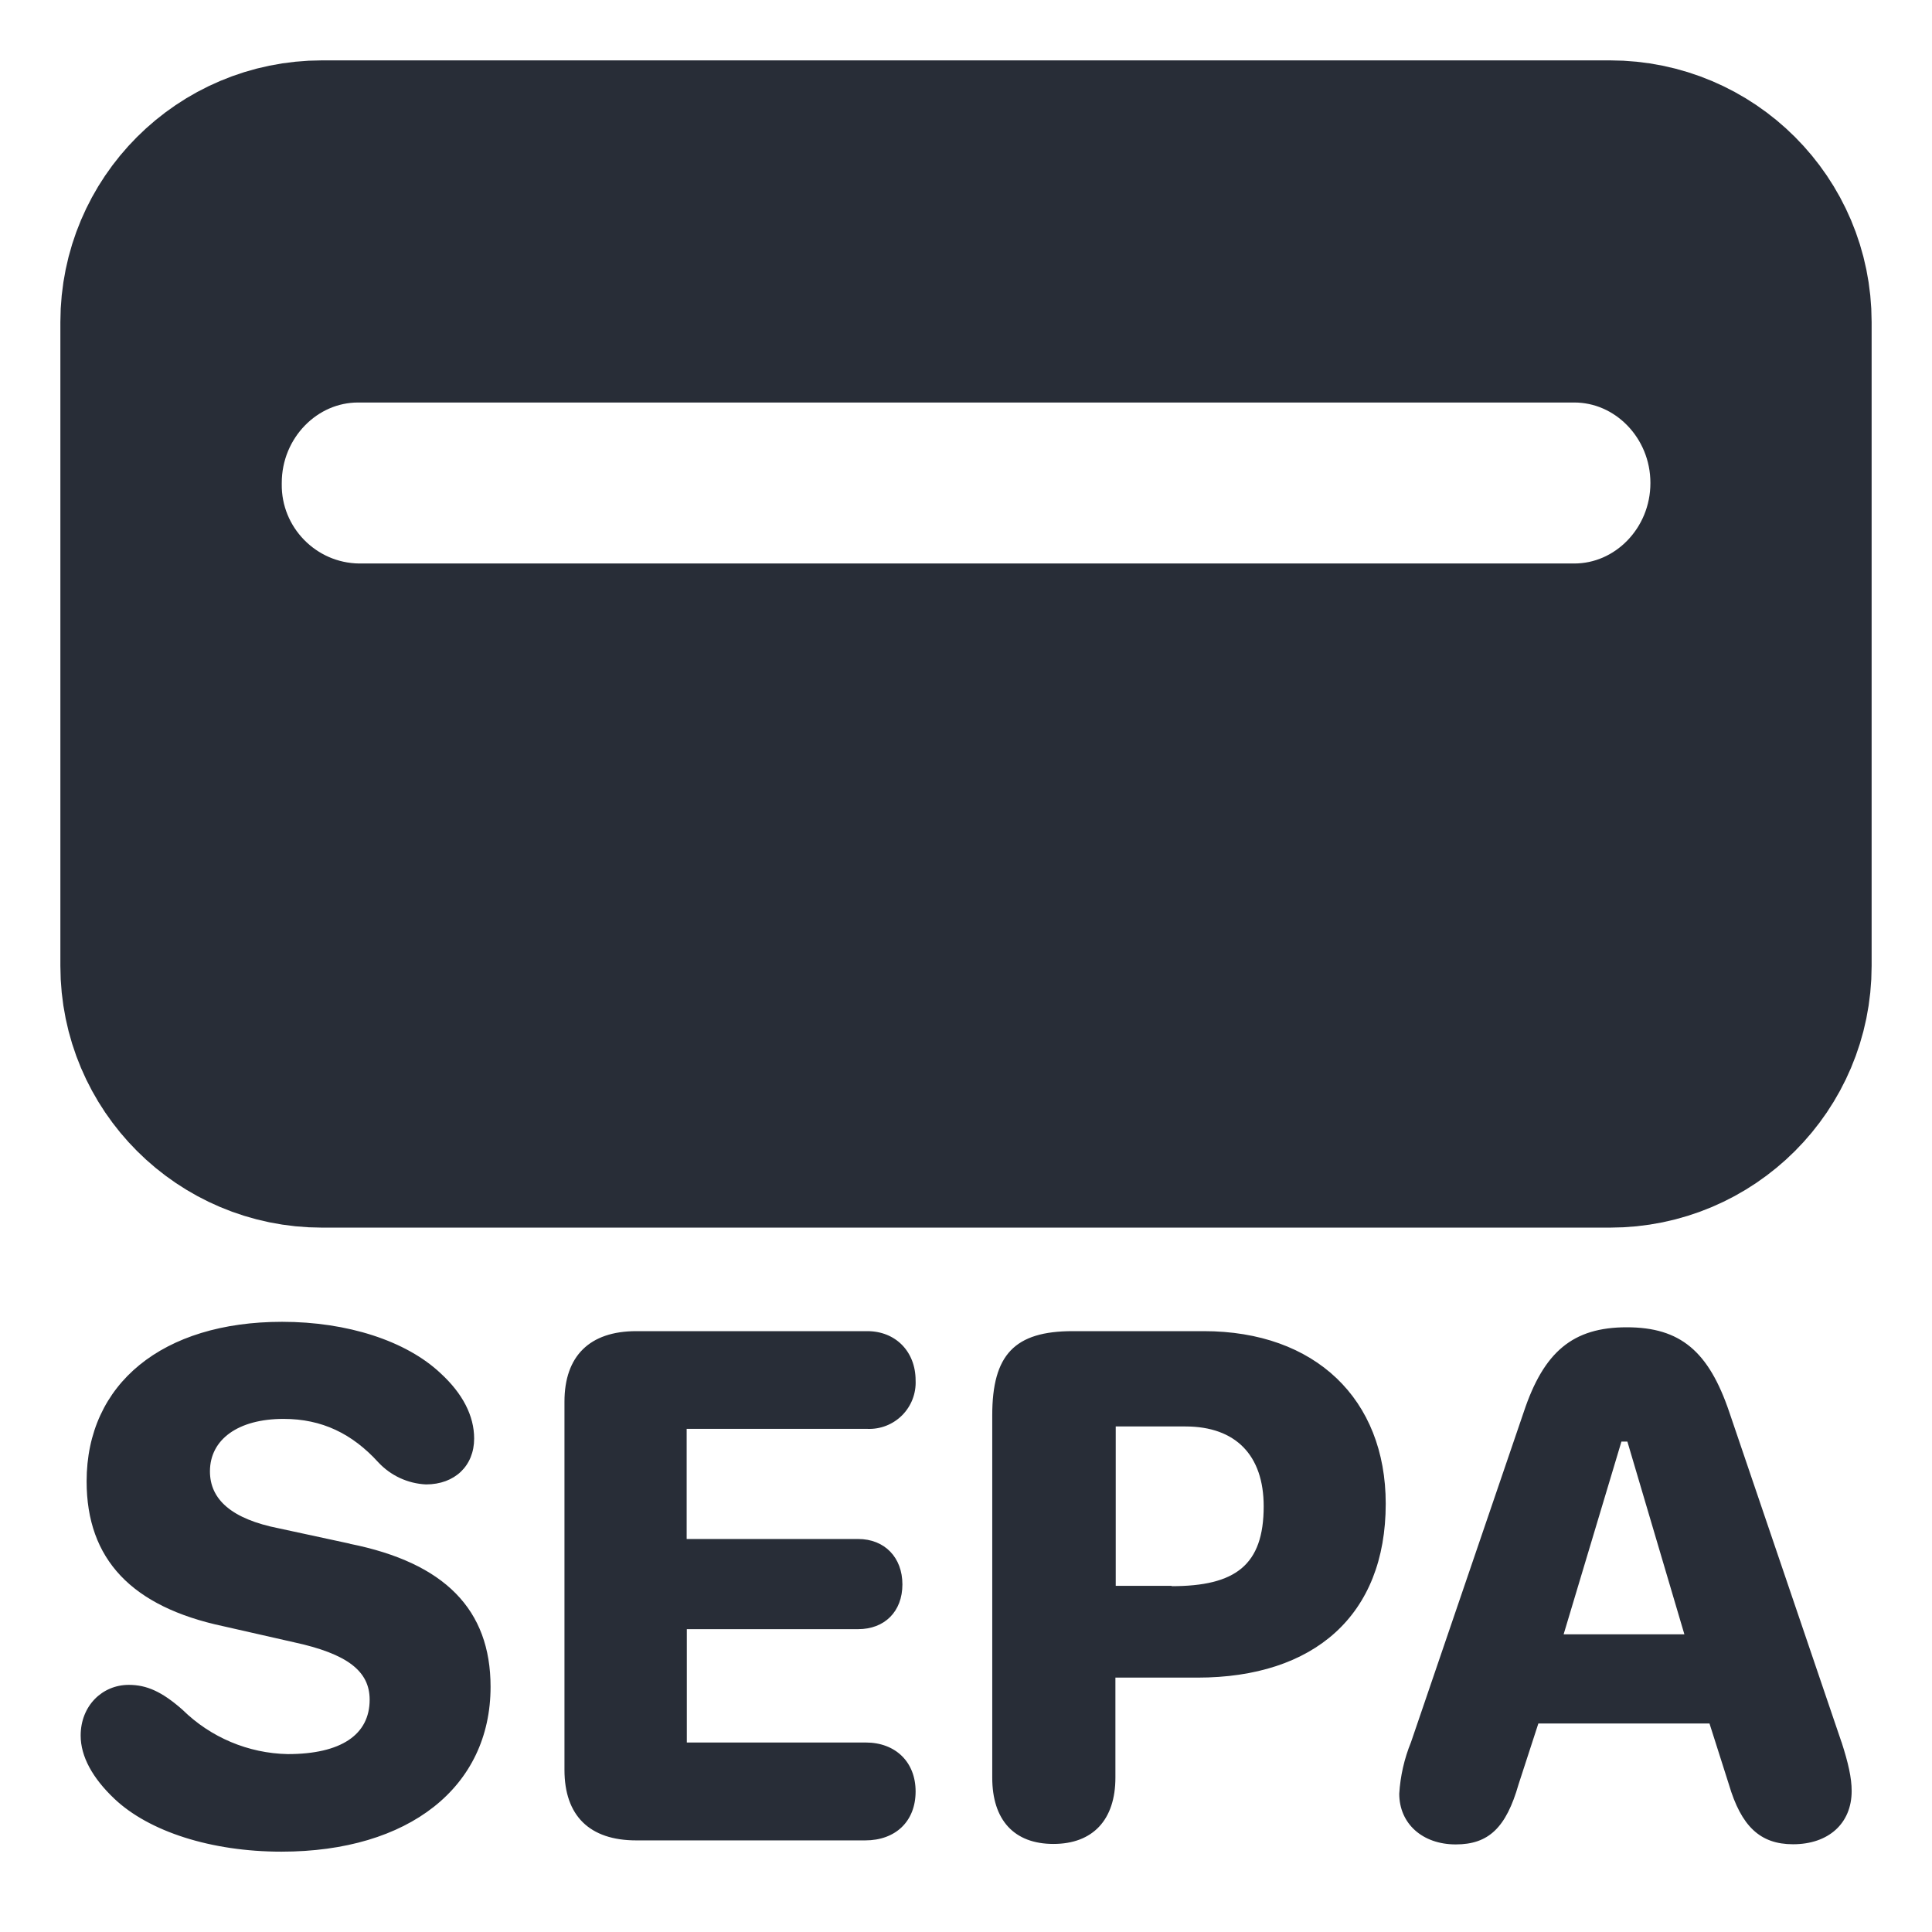
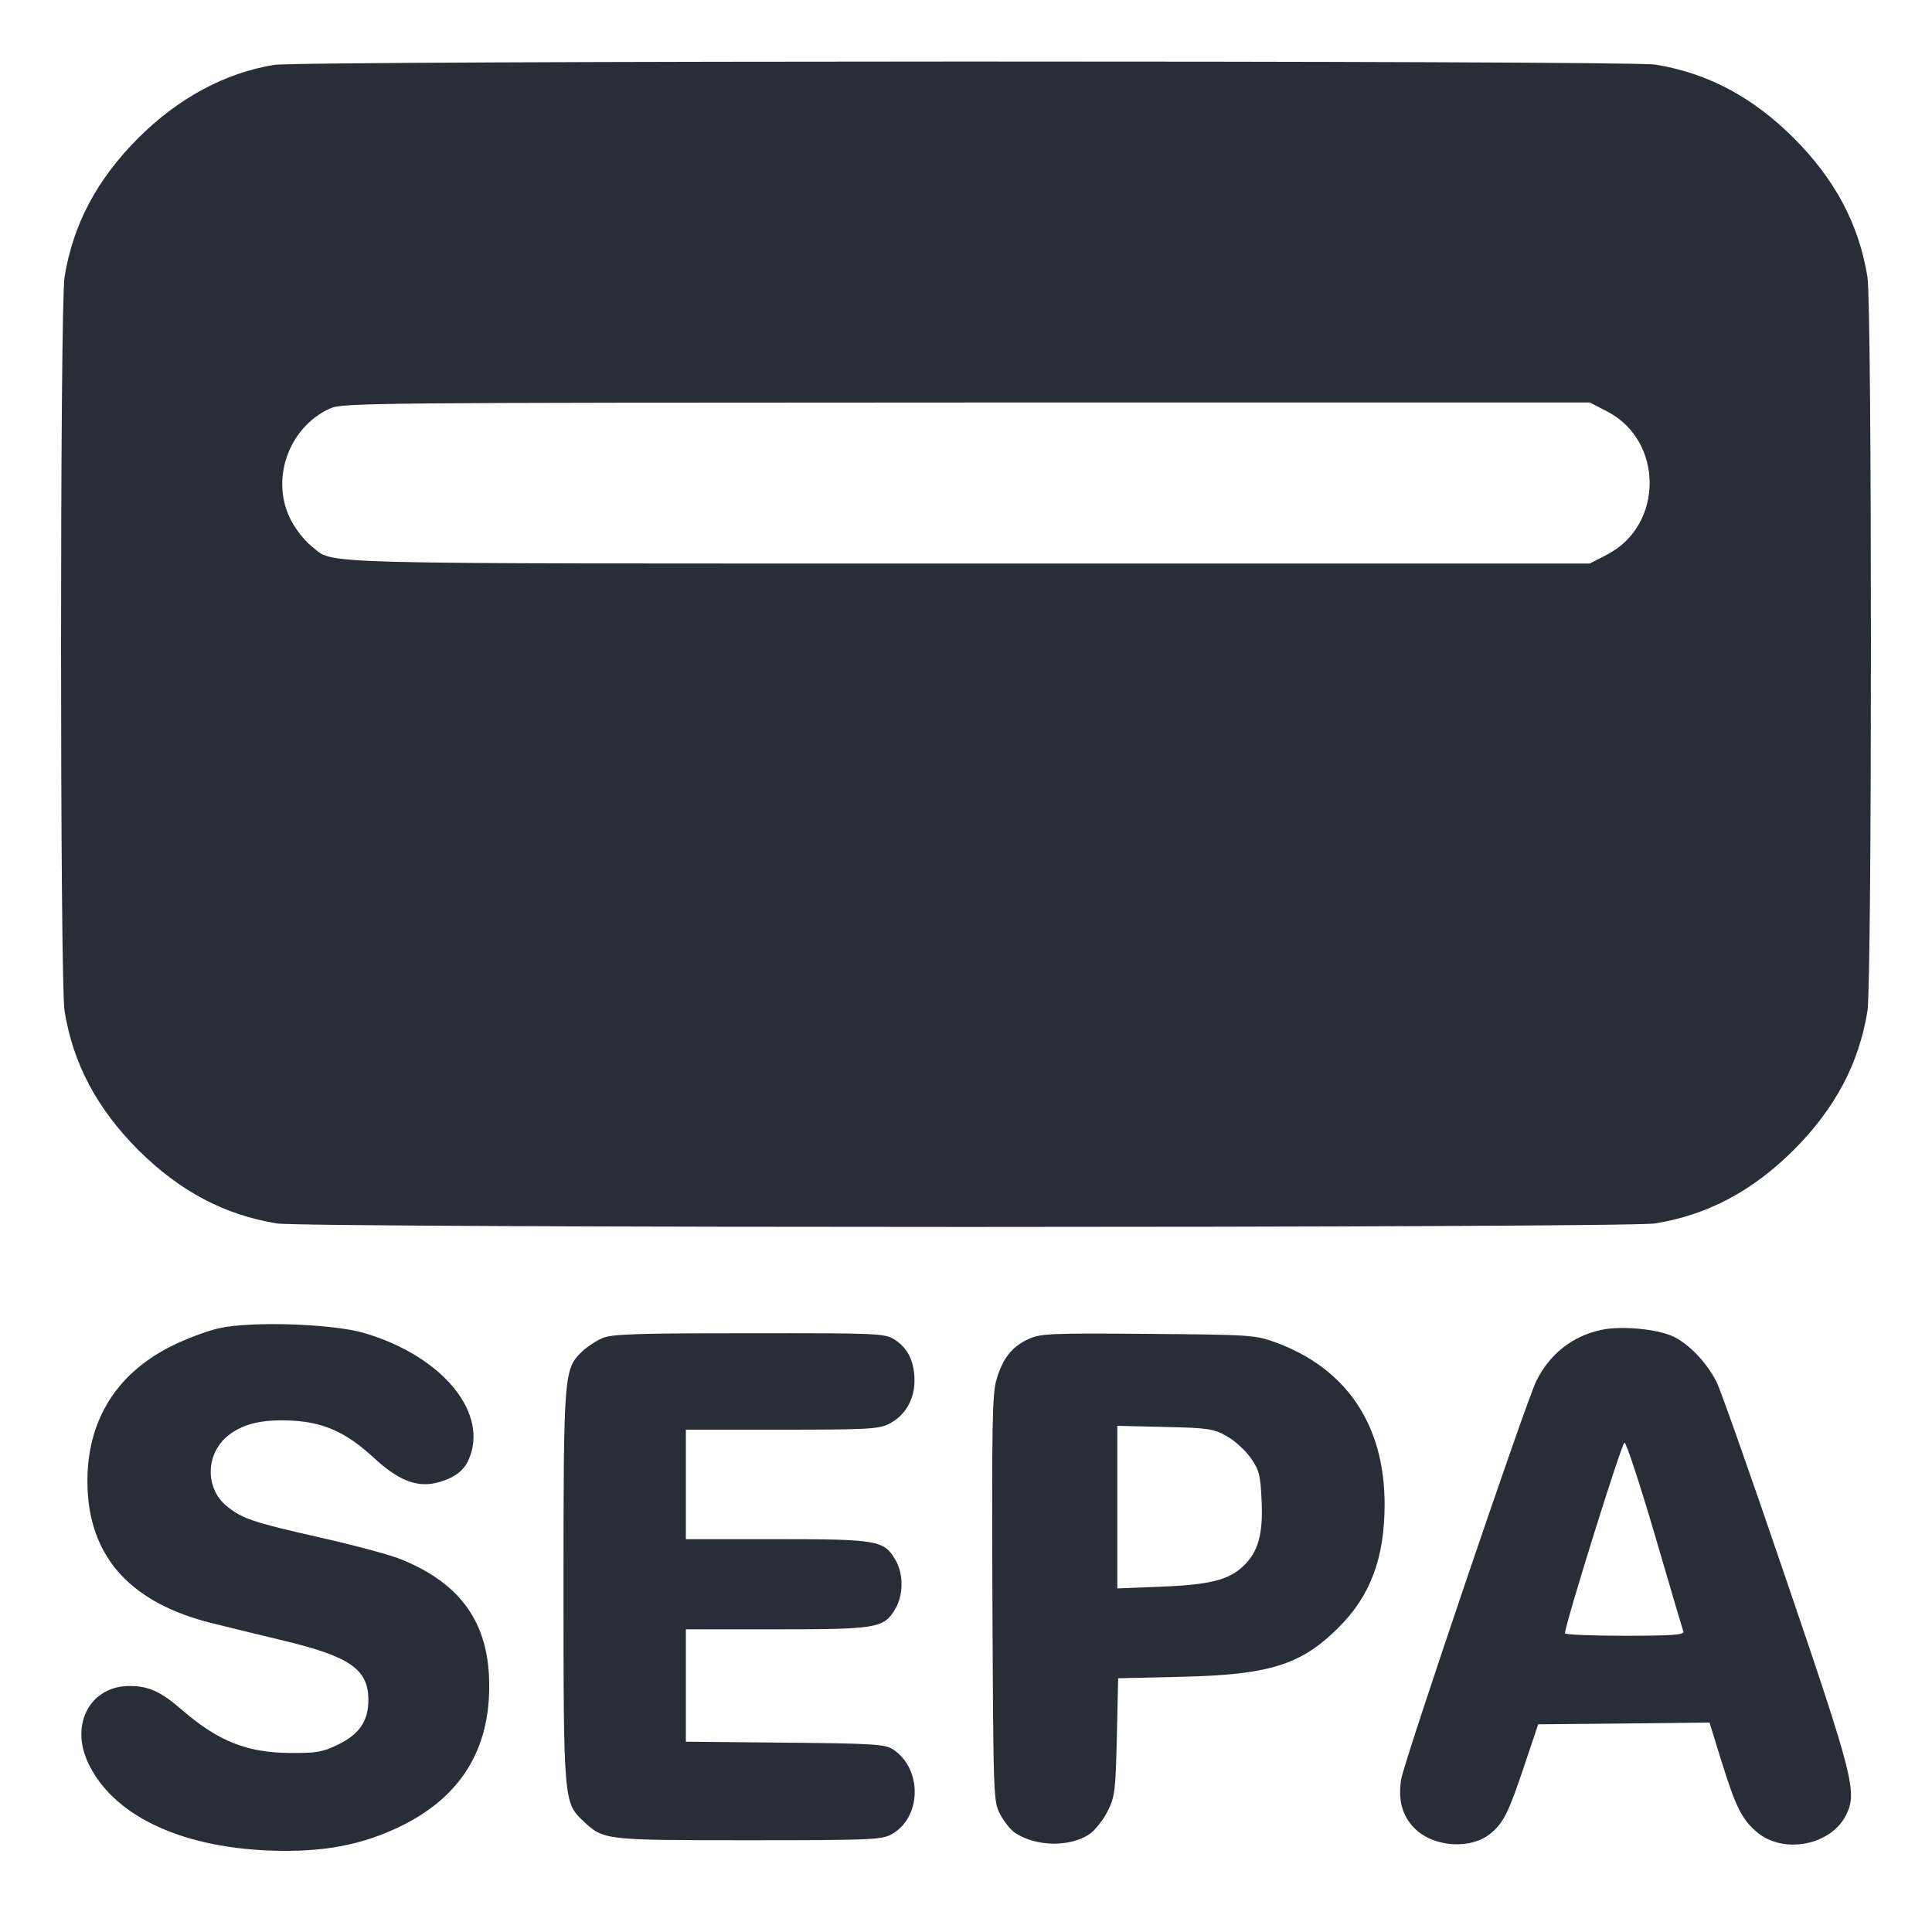
<svg xmlns="http://www.w3.org/2000/svg" height="12" viewBox="0 0 12 12" width="12">
-   <g fill="none" fill-rule="evenodd">
-     <path d="m2.173 9.588-.44-.095c-.295-.058-.429-.18-.429-.354 0-.199.176-.326.457-.326.239 0 .427.092.589.27a.432.432 0 0 0 .296.137c.179 0 .299-.116.299-.285 0-.142-.072-.28-.208-.405-.214-.202-.58-.32-.985-.32-.742 0-1.214.384-1.214.991 0 .484.28.779.85.9l.436.099c.334.072.472.18.472.357 0 .218-.178.338-.509.338a.959.959 0 0 1 -.653-.275c-.128-.113-.223-.155-.334-.155-.165 0-.299.13-.299.315 0 .13.074.264.209.392.215.204.602.329 1.038.329.792 0 1.299-.401 1.299-1.024 0-.48-.285-.77-.873-.888h-.001zm9.265 1.233-.697-2.05c-.128-.378-.304-.527-.637-.527-.334 0-.515.151-.64.527l-.7 2.05a1.01 1.01 0 0 0 -.073.32c0 .185.143.315.351.315.204 0 .313-.104.39-.373l.123-.378h1.063l.12.377c.077.262.195.373.399.373.22 0 .364-.129.364-.331 0-.081-.021-.174-.063-.304zm-1.726-.67.359-1.197h.037l.354 1.197zm-2.236-1.883h-.813c-.361 0-.5.146-.5.523v2.25c0 .264.136.412.38.412.245 0 .385-.15.385-.412v-.621h.509c.725 0 1.17-.387 1.17-1.08 0-.65-.438-1.072-1.13-1.072zm-.199 1.582h-.347v-.99h.433c.313 0 .486.18.486.496 0 .366-.176.496-.572.496zm-1.89-.975a.288.288 0 0 0 .3-.301c0-.18-.125-.306-.3-.306h-1.435c-.29 0-.446.155-.446.438v2.287c0 .284.155.438.446.438h1.422c.188 0 .313-.118.313-.304 0-.183-.125-.304-.31-.304h-1.111v-.704h1.064c.164 0 .275-.109.275-.278 0-.167-.11-.282-.275-.282h-1.065v-.684zm4.613-7.875h-8c-.55 0-1 .45-1 1v4c0 .55.45 1 1 1h8c.55 0 1-.45 1-1v-4c0-.55-.45-1-1-1zm-.225 3h-7.55a.988.988 0 0 1 -.975-1c0-.551.438-1 .975-1h7.552c.537 0 .974.449.974 1s-.437 1-.974 1h-.001z" fill="#282d37" fill-rule="nonzero" />
-     <g stroke="#282d37">
-       <rect height="6" rx="1" stroke-width="1.25" width="10" x="1" y="1" />
-       <path d="m2.225 4a.988.988 0 0 1 -.975-1c0-.551.438-1 .975-1h7.552c.537 0 .974.449.974 1s-.437 1-.974 1z" />
-     </g>
-   </g>
+   <path d="M1.702 0.403 C 1.395 0.454,1.108 0.609,0.858 0.858 C 0.602 1.115,0.454 1.393,0.401 1.720 C 0.372 1.899,0.372 6.101,0.401 6.280 C 0.454 6.607,0.602 6.885,0.858 7.142 C 1.115 7.398,1.393 7.546,1.720 7.599 C 1.901 7.628,10.099 7.628,10.280 7.599 C 10.607 7.546,10.885 7.398,11.142 7.142 C 11.398 6.885,11.546 6.607,11.599 6.280 C 11.628 6.101,11.628 1.899,11.599 1.720 C 11.546 1.393,11.398 1.115,11.142 0.858 C 10.885 0.602,10.607 0.454,10.280 0.401 C 10.117 0.375,1.861 0.376,1.702 0.403 M9.983 2.556 C 10.334 2.738,10.334 3.262,9.983 3.444 L 9.875 3.500 6.007 3.500 C 1.801 3.500,2.086 3.508,1.933 3.391 C 1.897 3.363,1.841 3.294,1.811 3.238 C 1.675 2.988,1.788 2.656,2.050 2.537 C 2.127 2.502,2.295 2.501,6.003 2.500 L 9.875 2.500 9.983 2.556 M1.360 8.250 C 1.288 8.266,1.157 8.315,1.069 8.359 C 0.704 8.539,0.521 8.857,0.545 9.269 C 0.570 9.687,0.825 9.958,1.310 10.080 C 1.398 10.102,1.598 10.151,1.756 10.189 C 2.172 10.288,2.288 10.368,2.288 10.558 C 2.288 10.690,2.233 10.770,2.100 10.836 C 2.003 10.883,1.968 10.889,1.800 10.888 C 1.533 10.886,1.356 10.815,1.132 10.622 C 0.998 10.506,0.926 10.473,0.806 10.472 C 0.564 10.471,0.435 10.704,0.545 10.944 C 0.693 11.269,1.108 11.471,1.670 11.494 C 2.003 11.507,2.250 11.461,2.497 11.339 C 2.878 11.150,3.058 10.840,3.037 10.408 C 3.020 10.060,2.846 9.829,2.493 9.686 C 2.426 9.658,2.198 9.597,1.989 9.550 C 1.569 9.455,1.501 9.432,1.405 9.352 C 1.276 9.243,1.277 9.039,1.407 8.925 C 1.499 8.845,1.627 8.813,1.818 8.824 C 2.014 8.835,2.153 8.899,2.319 9.052 C 2.502 9.221,2.628 9.256,2.792 9.182 C 2.847 9.157,2.884 9.122,2.907 9.075 C 3.045 8.783,2.752 8.423,2.260 8.279 C 2.064 8.222,1.559 8.205,1.360 8.250 M9.947 8.260 C 9.768 8.298,9.627 8.408,9.543 8.576 C 9.482 8.695,8.720 10.942,8.703 11.051 C 8.683 11.179,8.708 11.275,8.783 11.353 C 8.900 11.474,9.137 11.491,9.261 11.386 C 9.340 11.319,9.370 11.259,9.470 10.960 L 9.554 10.710 10.086 10.705 L 10.618 10.699 10.691 10.935 C 10.780 11.221,10.817 11.296,10.908 11.376 C 11.073 11.521,11.377 11.463,11.469 11.268 C 11.535 11.129,11.511 11.033,11.094 9.810 C 10.881 9.183,10.686 8.631,10.662 8.584 C 10.601 8.463,10.492 8.349,10.394 8.302 C 10.297 8.255,10.070 8.233,9.947 8.260 M3.740 8.312 C 3.701 8.329,3.645 8.366,3.615 8.395 C 3.503 8.502,3.500 8.535,3.500 9.850 C 3.500 11.184,3.501 11.197,3.624 11.312 C 3.750 11.430,3.754 11.430,4.650 11.430 C 5.402 11.430,5.475 11.427,5.536 11.394 C 5.725 11.291,5.731 10.987,5.547 10.866 C 5.497 10.834,5.430 10.829,4.876 10.824 L 4.260 10.818 4.260 10.469 L 4.260 10.120 4.821 10.120 C 5.444 10.120,5.489 10.113,5.559 9.996 C 5.613 9.909,5.613 9.771,5.559 9.684 C 5.489 9.567,5.444 9.560,4.821 9.560 L 4.260 9.560 4.260 9.220 L 4.260 8.880 4.855 8.880 C 5.382 8.880,5.458 8.876,5.520 8.845 C 5.621 8.794,5.680 8.695,5.680 8.576 C 5.680 8.456,5.638 8.371,5.554 8.319 C 5.493 8.282,5.449 8.280,4.650 8.281 C 3.945 8.281,3.799 8.286,3.740 8.312 M6.388 8.317 C 6.285 8.365,6.227 8.438,6.189 8.570 C 6.163 8.659,6.160 8.857,6.164 9.932 C 6.170 11.183,6.170 11.190,6.214 11.272 C 6.238 11.317,6.279 11.368,6.306 11.385 C 6.435 11.470,6.643 11.474,6.766 11.393 C 6.801 11.369,6.852 11.305,6.879 11.251 C 6.925 11.159,6.929 11.125,6.937 10.788 L 6.945 10.424 7.337 10.415 C 7.887 10.402,8.082 10.341,8.315 10.108 C 8.512 9.912,8.600 9.676,8.600 9.344 C 8.600 8.848,8.362 8.497,7.918 8.336 C 7.795 8.292,7.762 8.290,7.130 8.285 C 6.520 8.280,6.464 8.283,6.388 8.317 M7.619 8.920 C 7.668 8.947,7.735 9.008,7.768 9.055 C 7.821 9.131,7.829 9.160,7.836 9.321 C 7.846 9.527,7.815 9.639,7.724 9.726 C 7.633 9.813,7.516 9.843,7.215 9.855 L 6.940 9.866 6.940 9.361 L 6.940 8.856 7.235 8.863 C 7.506 8.869,7.537 8.874,7.619 8.920 M10.279 9.535 C 10.371 9.851,10.451 10.121,10.456 10.135 C 10.462 10.154,10.381 10.160,10.092 10.160 C 9.887 10.160,9.720 10.153,9.720 10.145 C 9.720 10.093,10.073 8.960,10.090 8.960 C 10.101 8.960,10.186 9.219,10.279 9.535 " fill="#282d37" stroke="none" fill-rule="evenodd" />
</svg>
